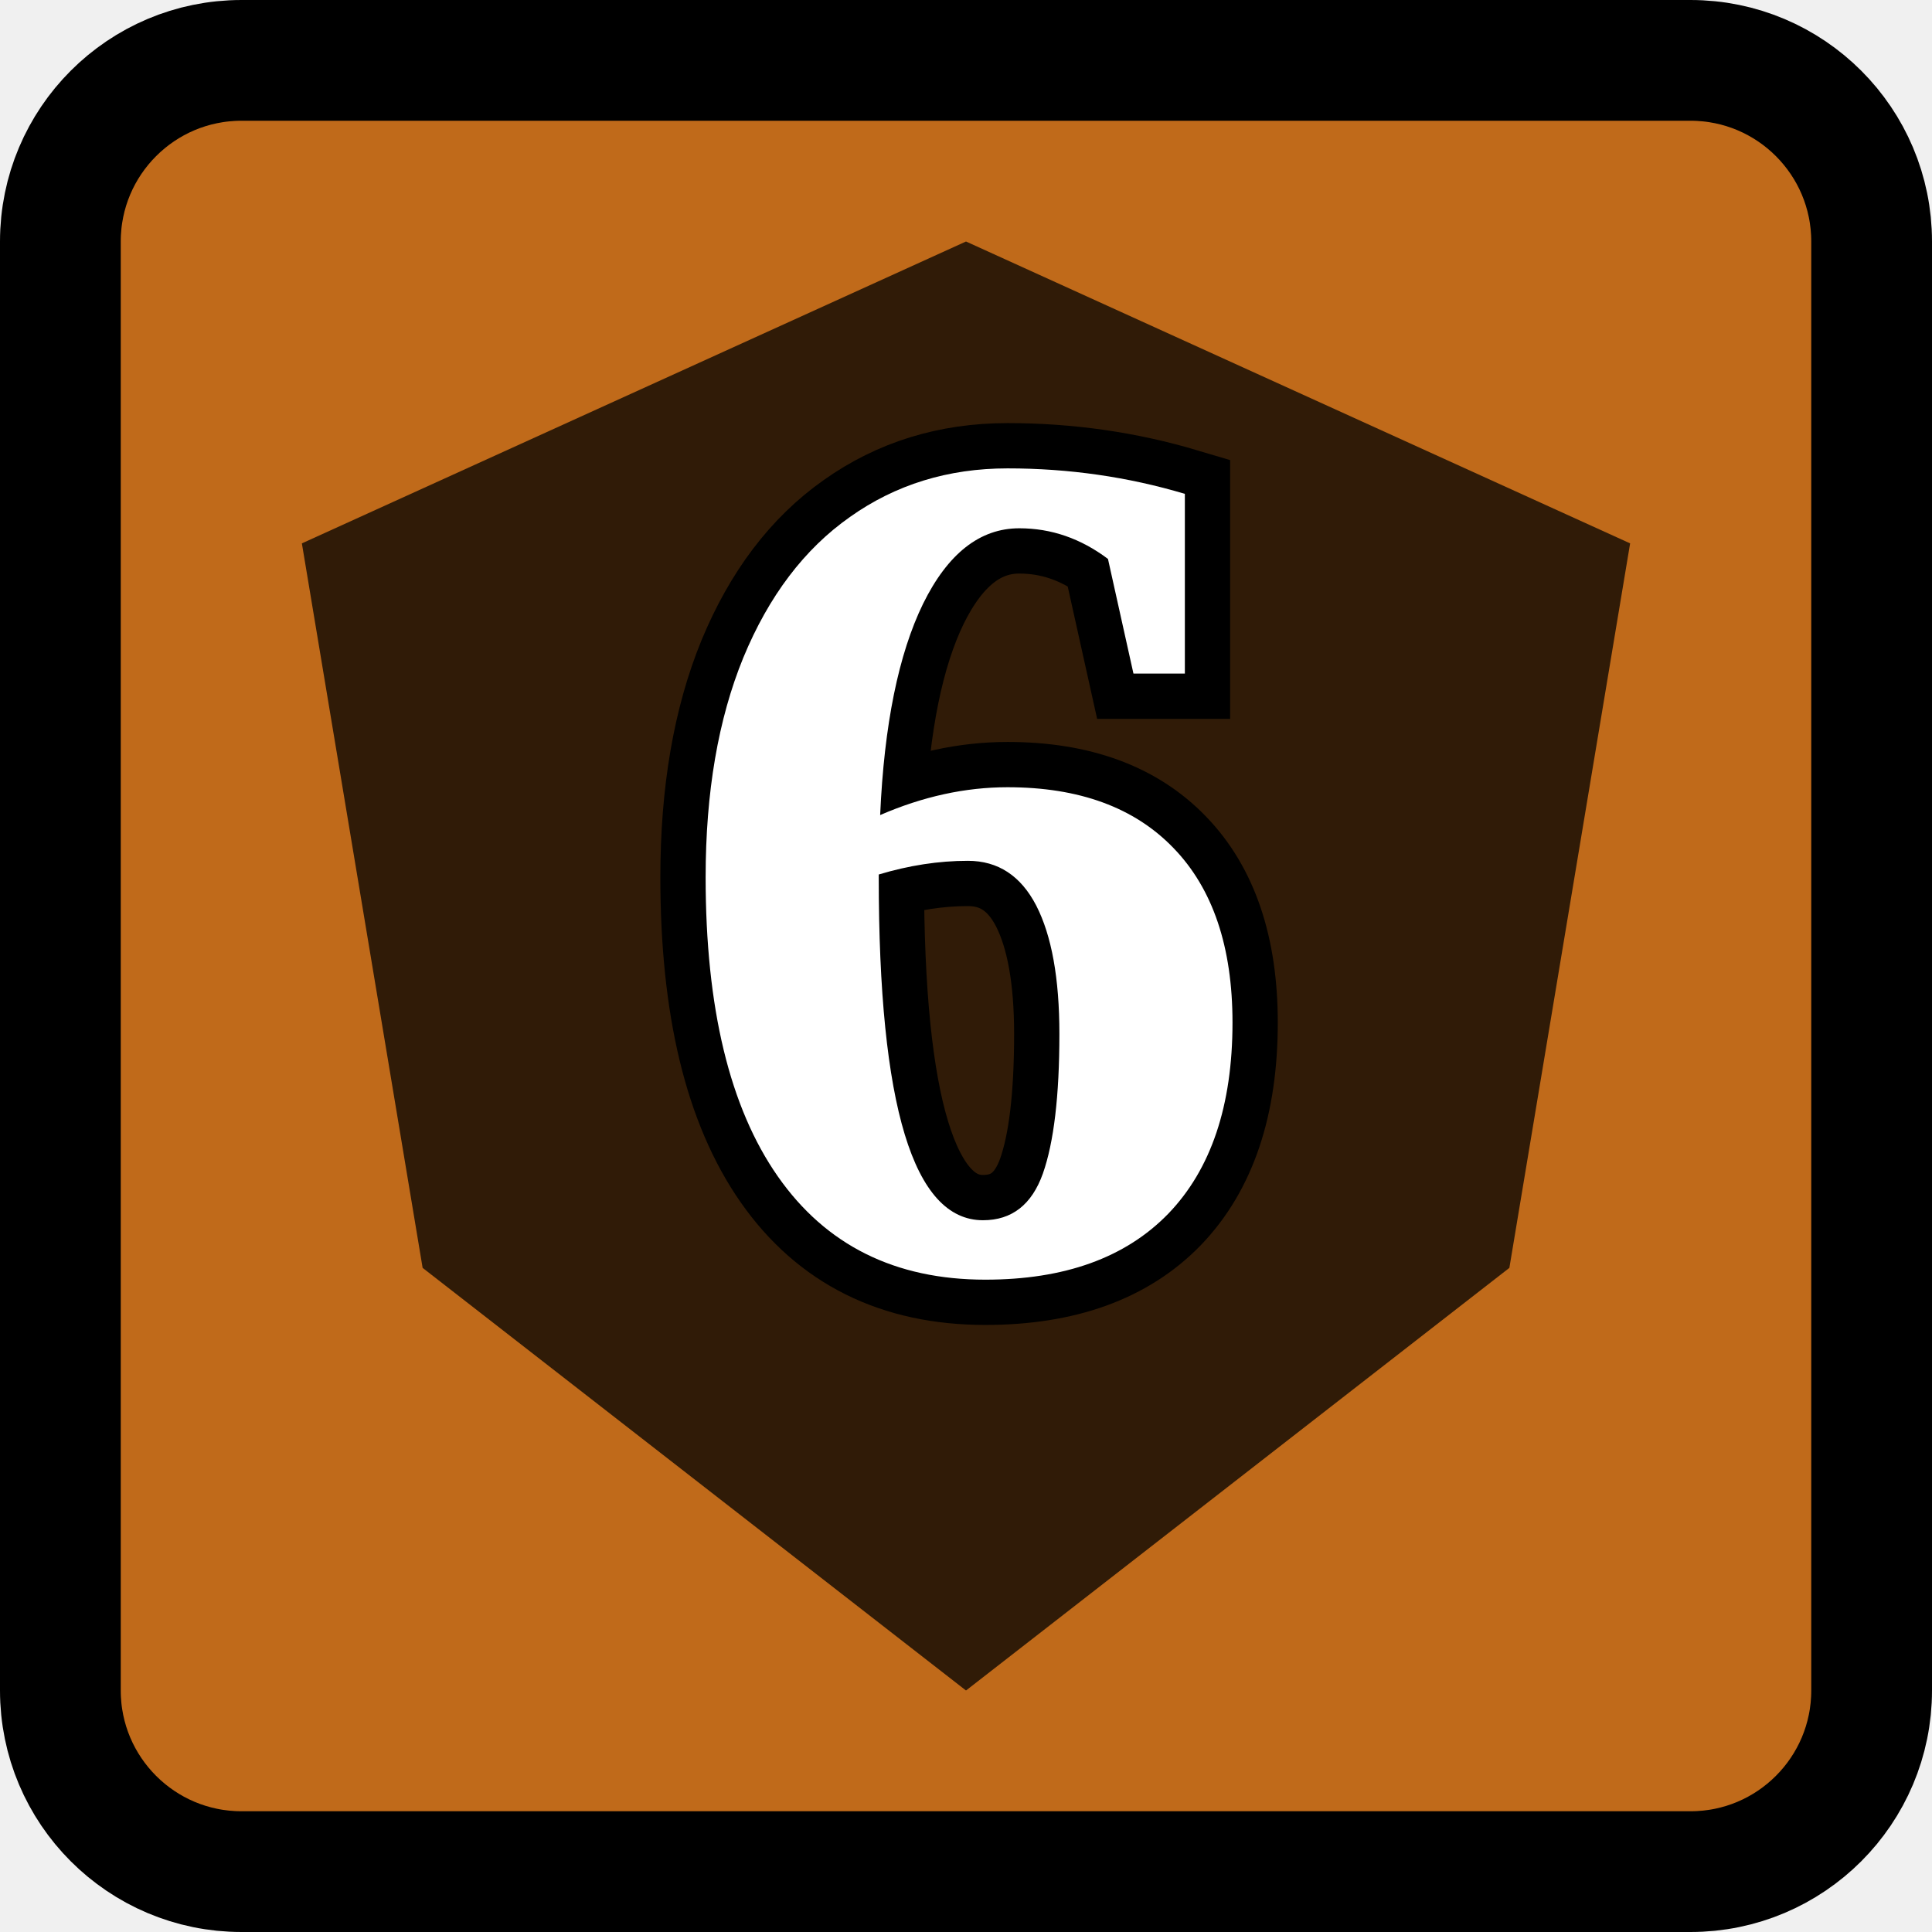
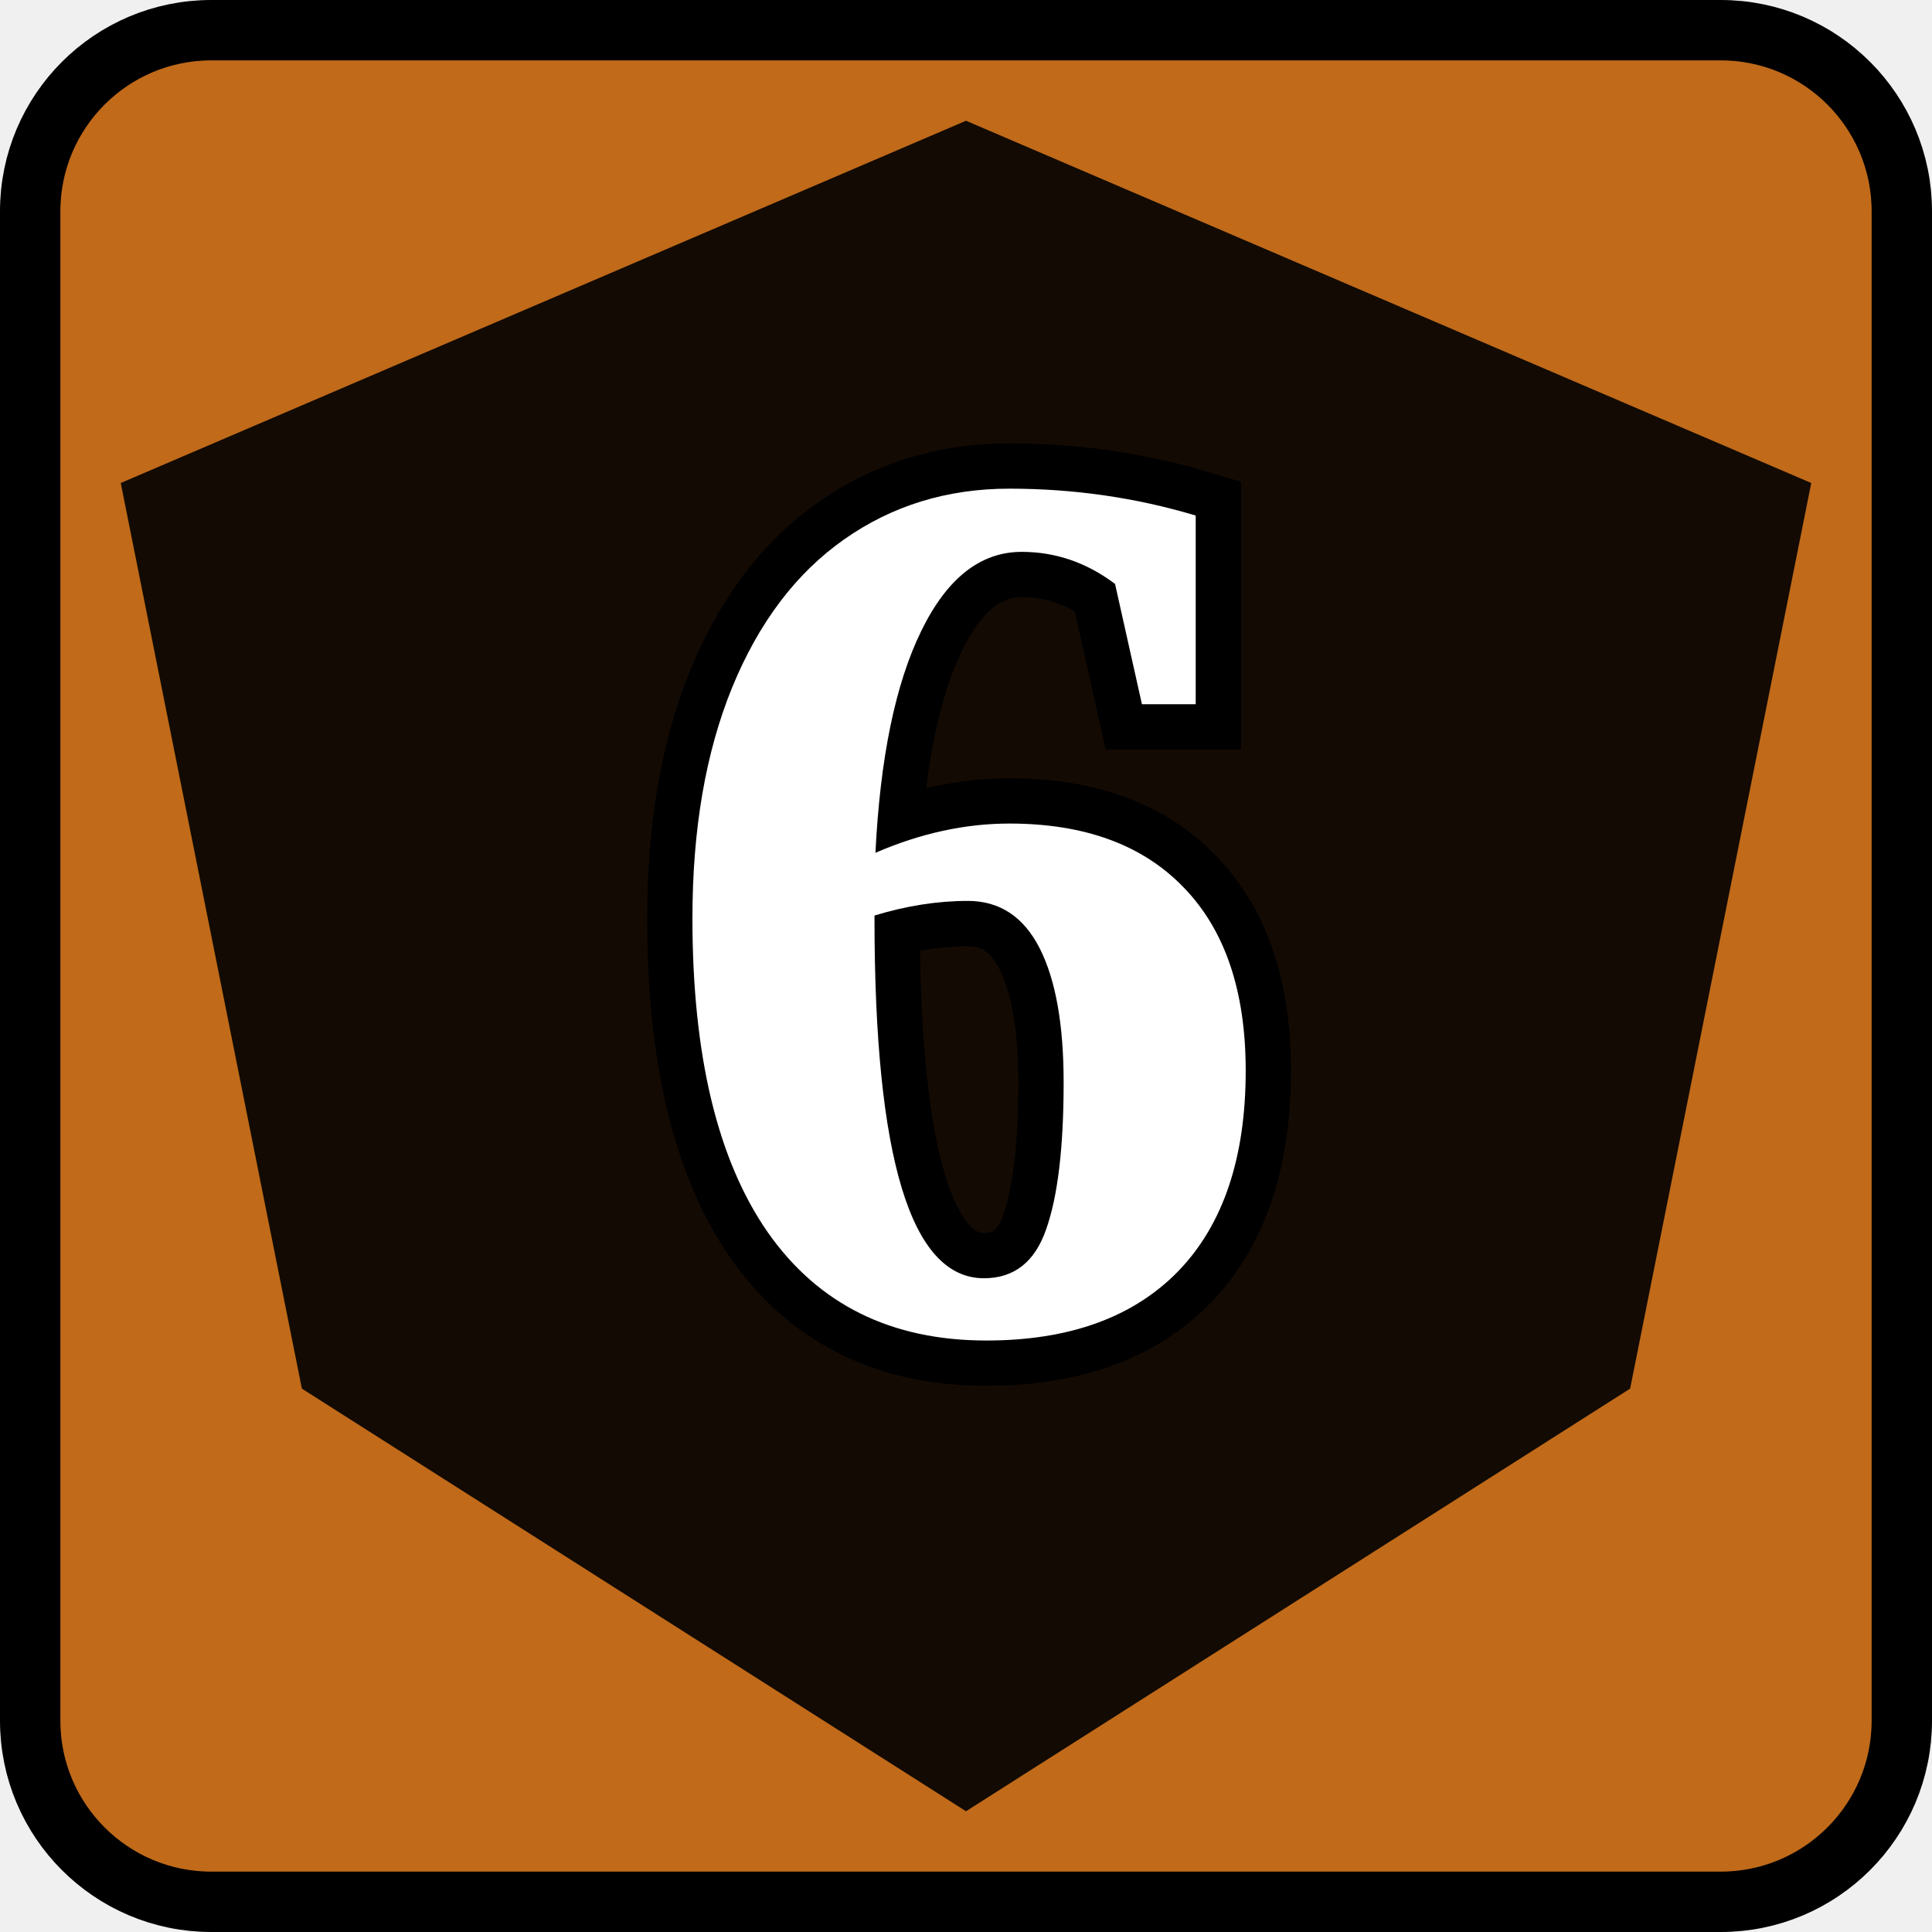
<svg xmlns="http://www.w3.org/2000/svg" width="64" height="64" viewBox="0 0 64 64">
-   <rect x="2" y="2" width="60" height="60" rx="6" fill="#c06a1a" stroke="#000" stroke-width="4" />
-   <path d="M32 8            L54 18            L50 42            L32 56            L14 42            L10 18 Z" fill="rgba(0,0,0,0.75)" />
-   <text x="32" y="42" text-anchor="middle" font-size="40" font-weight="900" fill="#ffffff" stroke="#000" stroke-width="3" paint-order="stroke">
+   <rect x="1" y="1" width="62" height="62" rx="6" fill="#c06a1a" stroke="#000" stroke-width="2" />
+   <path d="M32 4            L60 16            L54 46            L32 60            L10 46            L4 16 Z" fill="rgba(0,0,0,0.9)" />
+   <text x="32" y="44" text-anchor="middle" font-size="42" font-weight="900" fill="#fff" stroke="#000" stroke-width="3" paint-order="stroke">
    6
  </text>
</svg>
